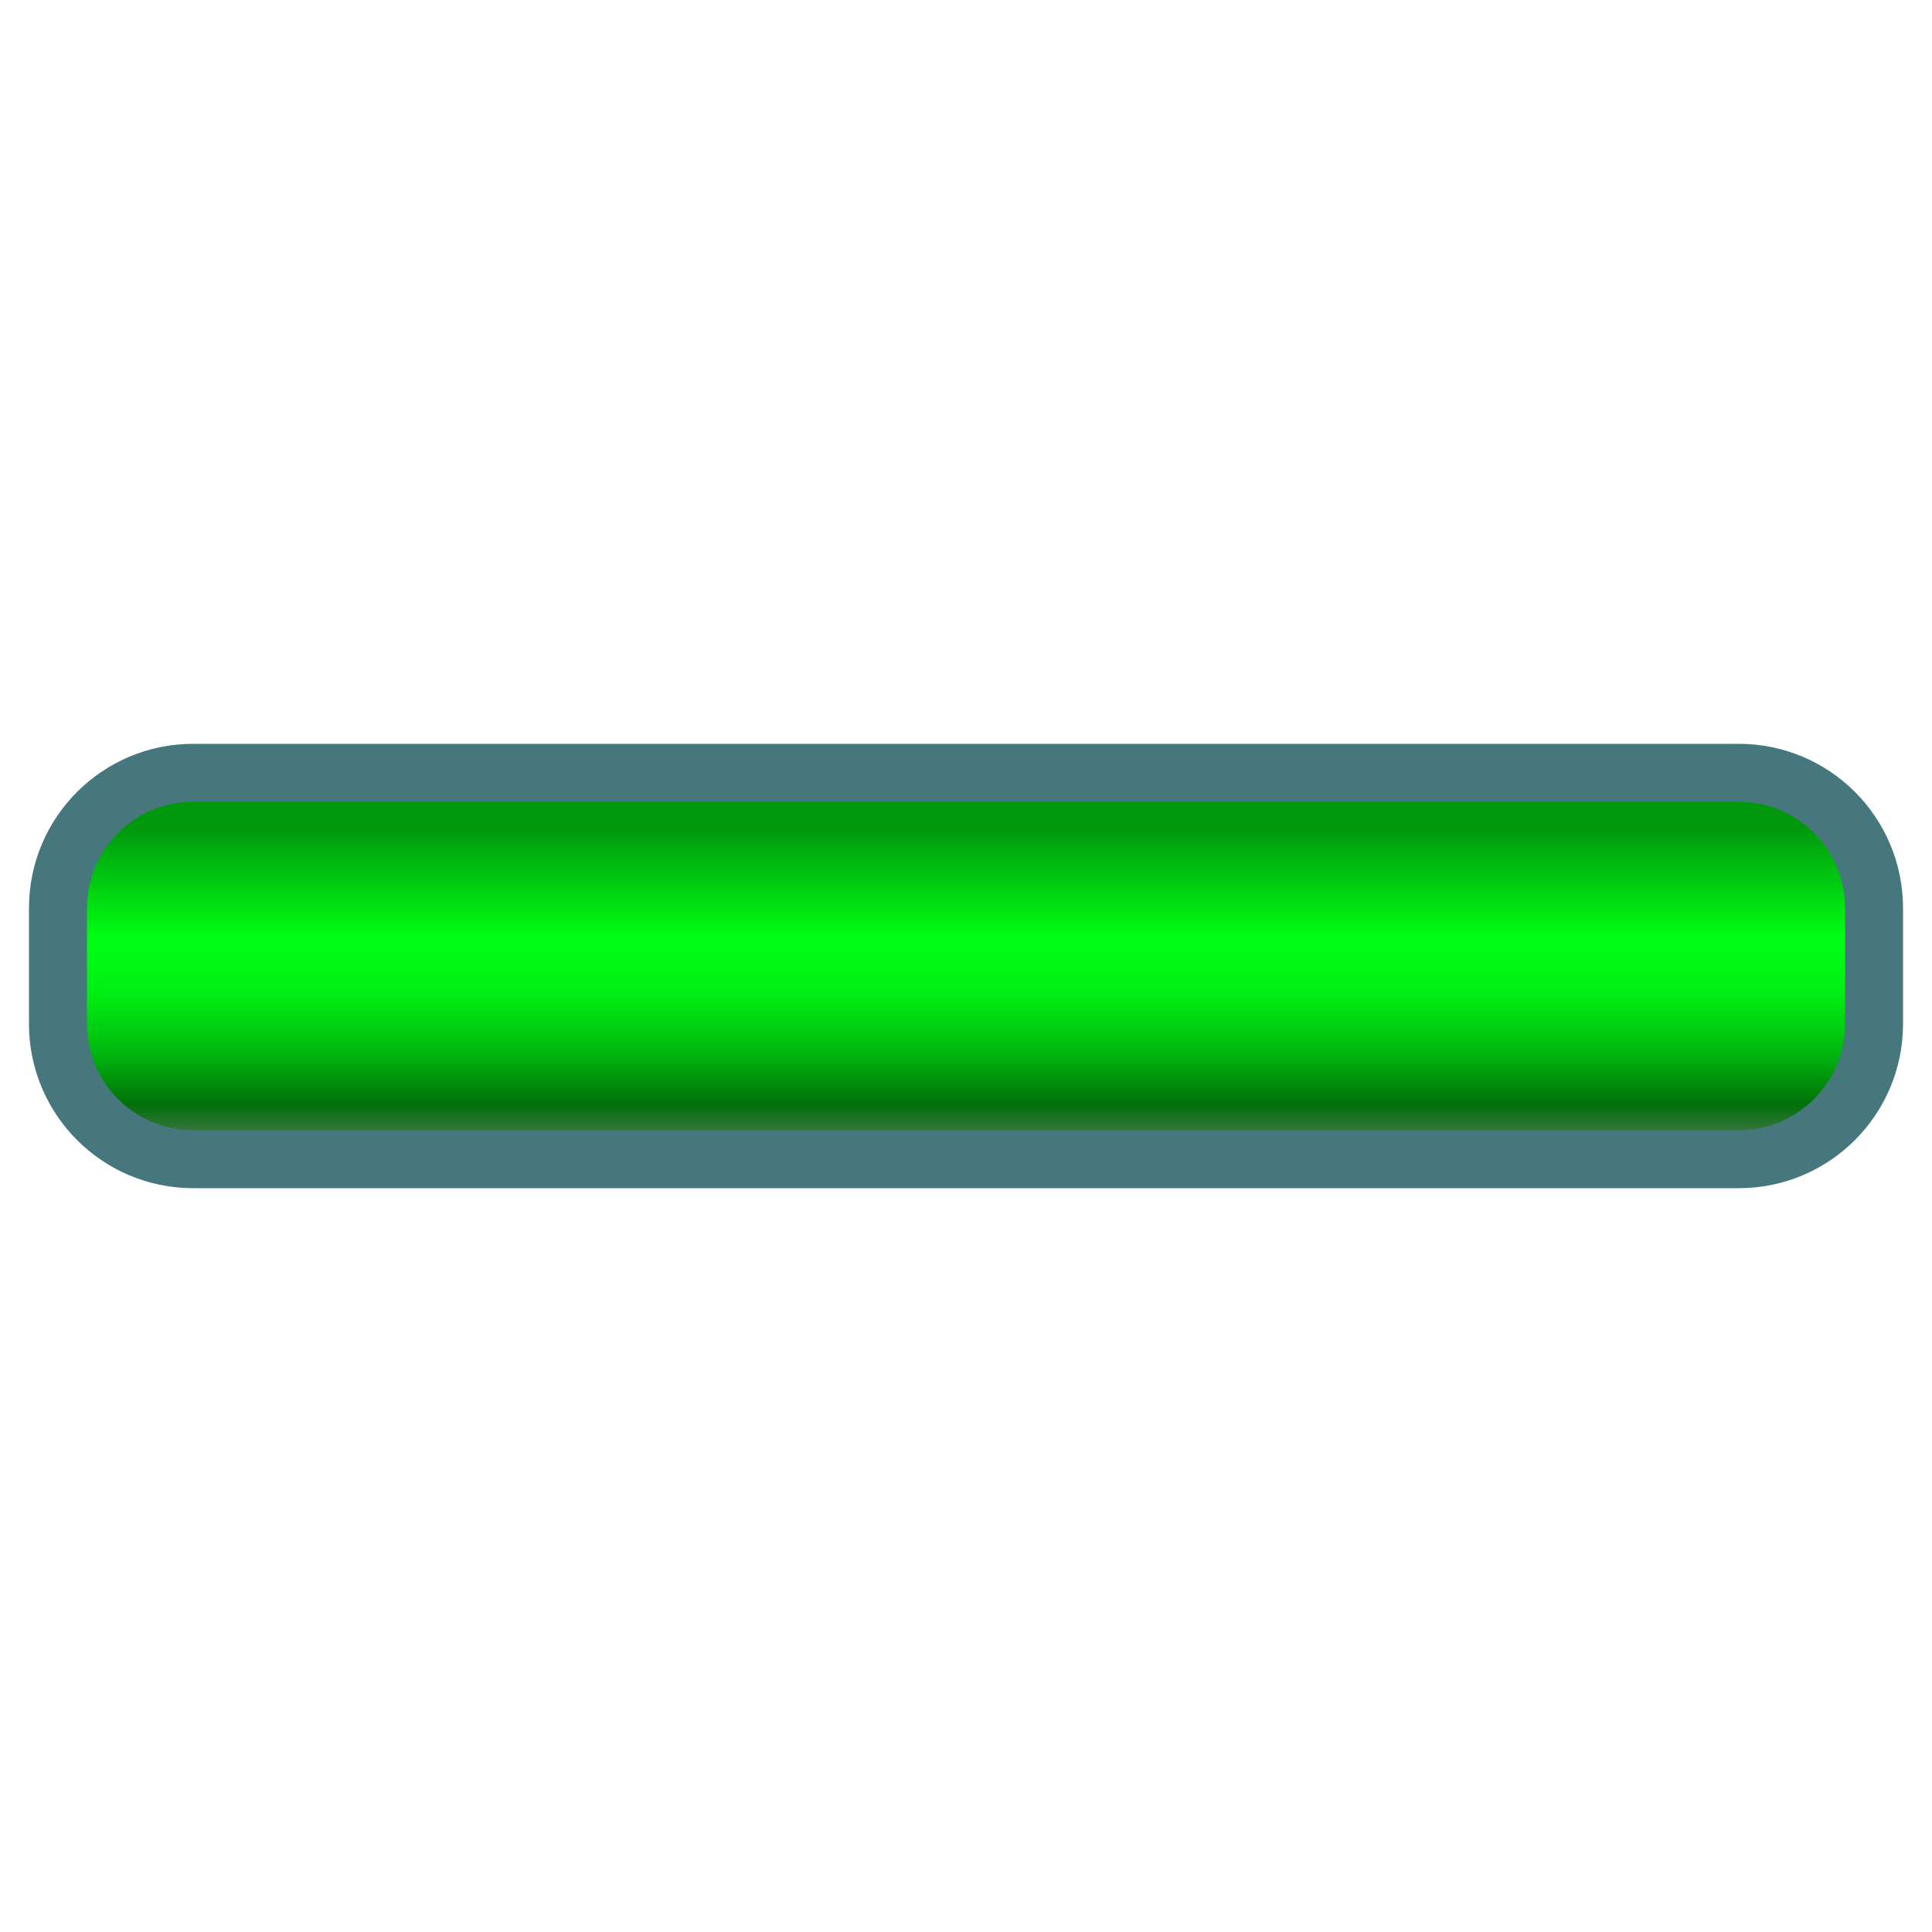
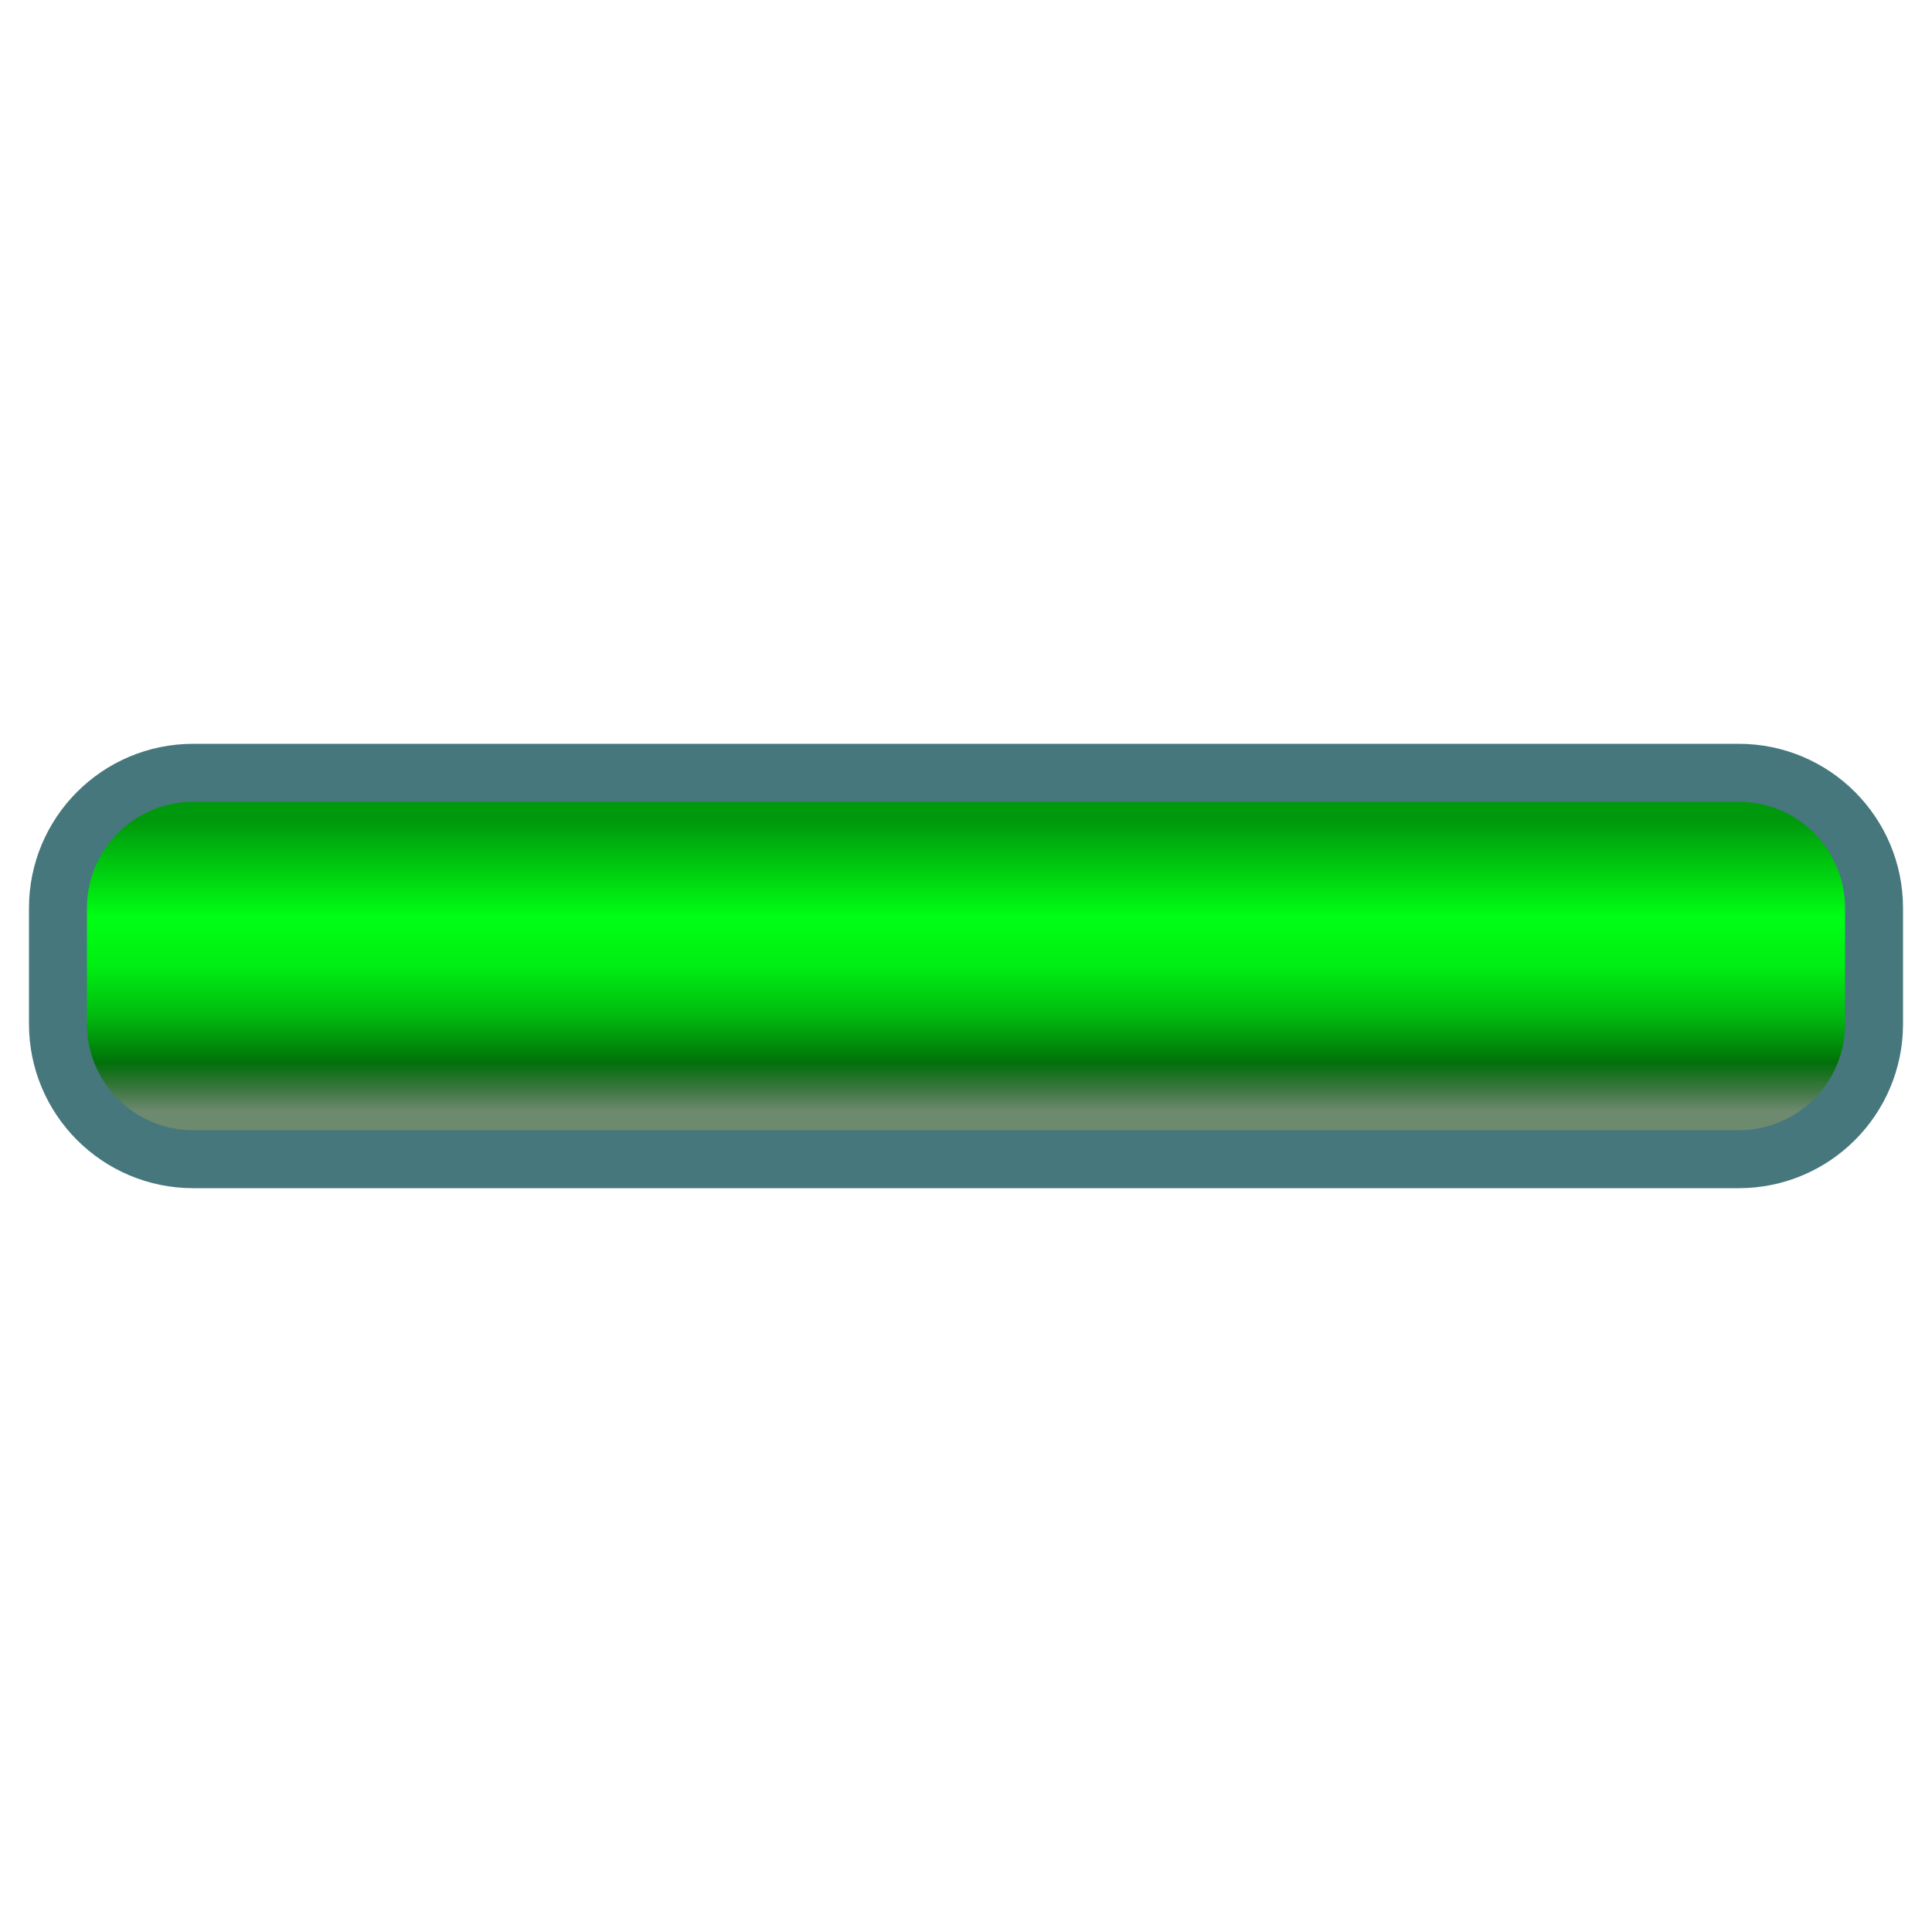
<svg xmlns="http://www.w3.org/2000/svg" viewBox="0 0 100 100">
  <defs>
    <linearGradient id="fill" x1="0%" y1="0%" x2="0%" y2="100%">
-       <stop offset="14.28%" stop-color="#00980c" />
-       <stop offset="28.57%" stop-color="#00cc10" />
-       <stop offset="42.86%" stop-color="#00ff14" />
-       <stop offset="57.14%" stop-color="#00ee13" />
-       <stop offset="71.43%" stop-color="#00bc0f" />
-       <stop offset="85.71%" stop-color="#007109" />
-       <stop offset="100%" stop-color="#003204" stop-opacity="0.573" />
+       <stop offset="12.5%" stop-color="#00980c" />
+       <stop offset="25%" stop-color="#00cc10" />
+       <stop offset="37.5%" stop-color="#00ff14" />
+       <stop offset="50%" stop-color="#00ee13" />
+       <stop offset="62.5%" stop-color="#00bc0f" />
+       <stop offset="75%" stop-color="#007109" />
+       <stop offset="87.5%" stop-color="#003204" stop-opacity="0.573" />
    </linearGradient>
  </defs>
  <rect x="3" y="40" width="94" height="20" rx="7" fill="url(#fill)" stroke="#45777c" stroke-width="3" />
</svg>
